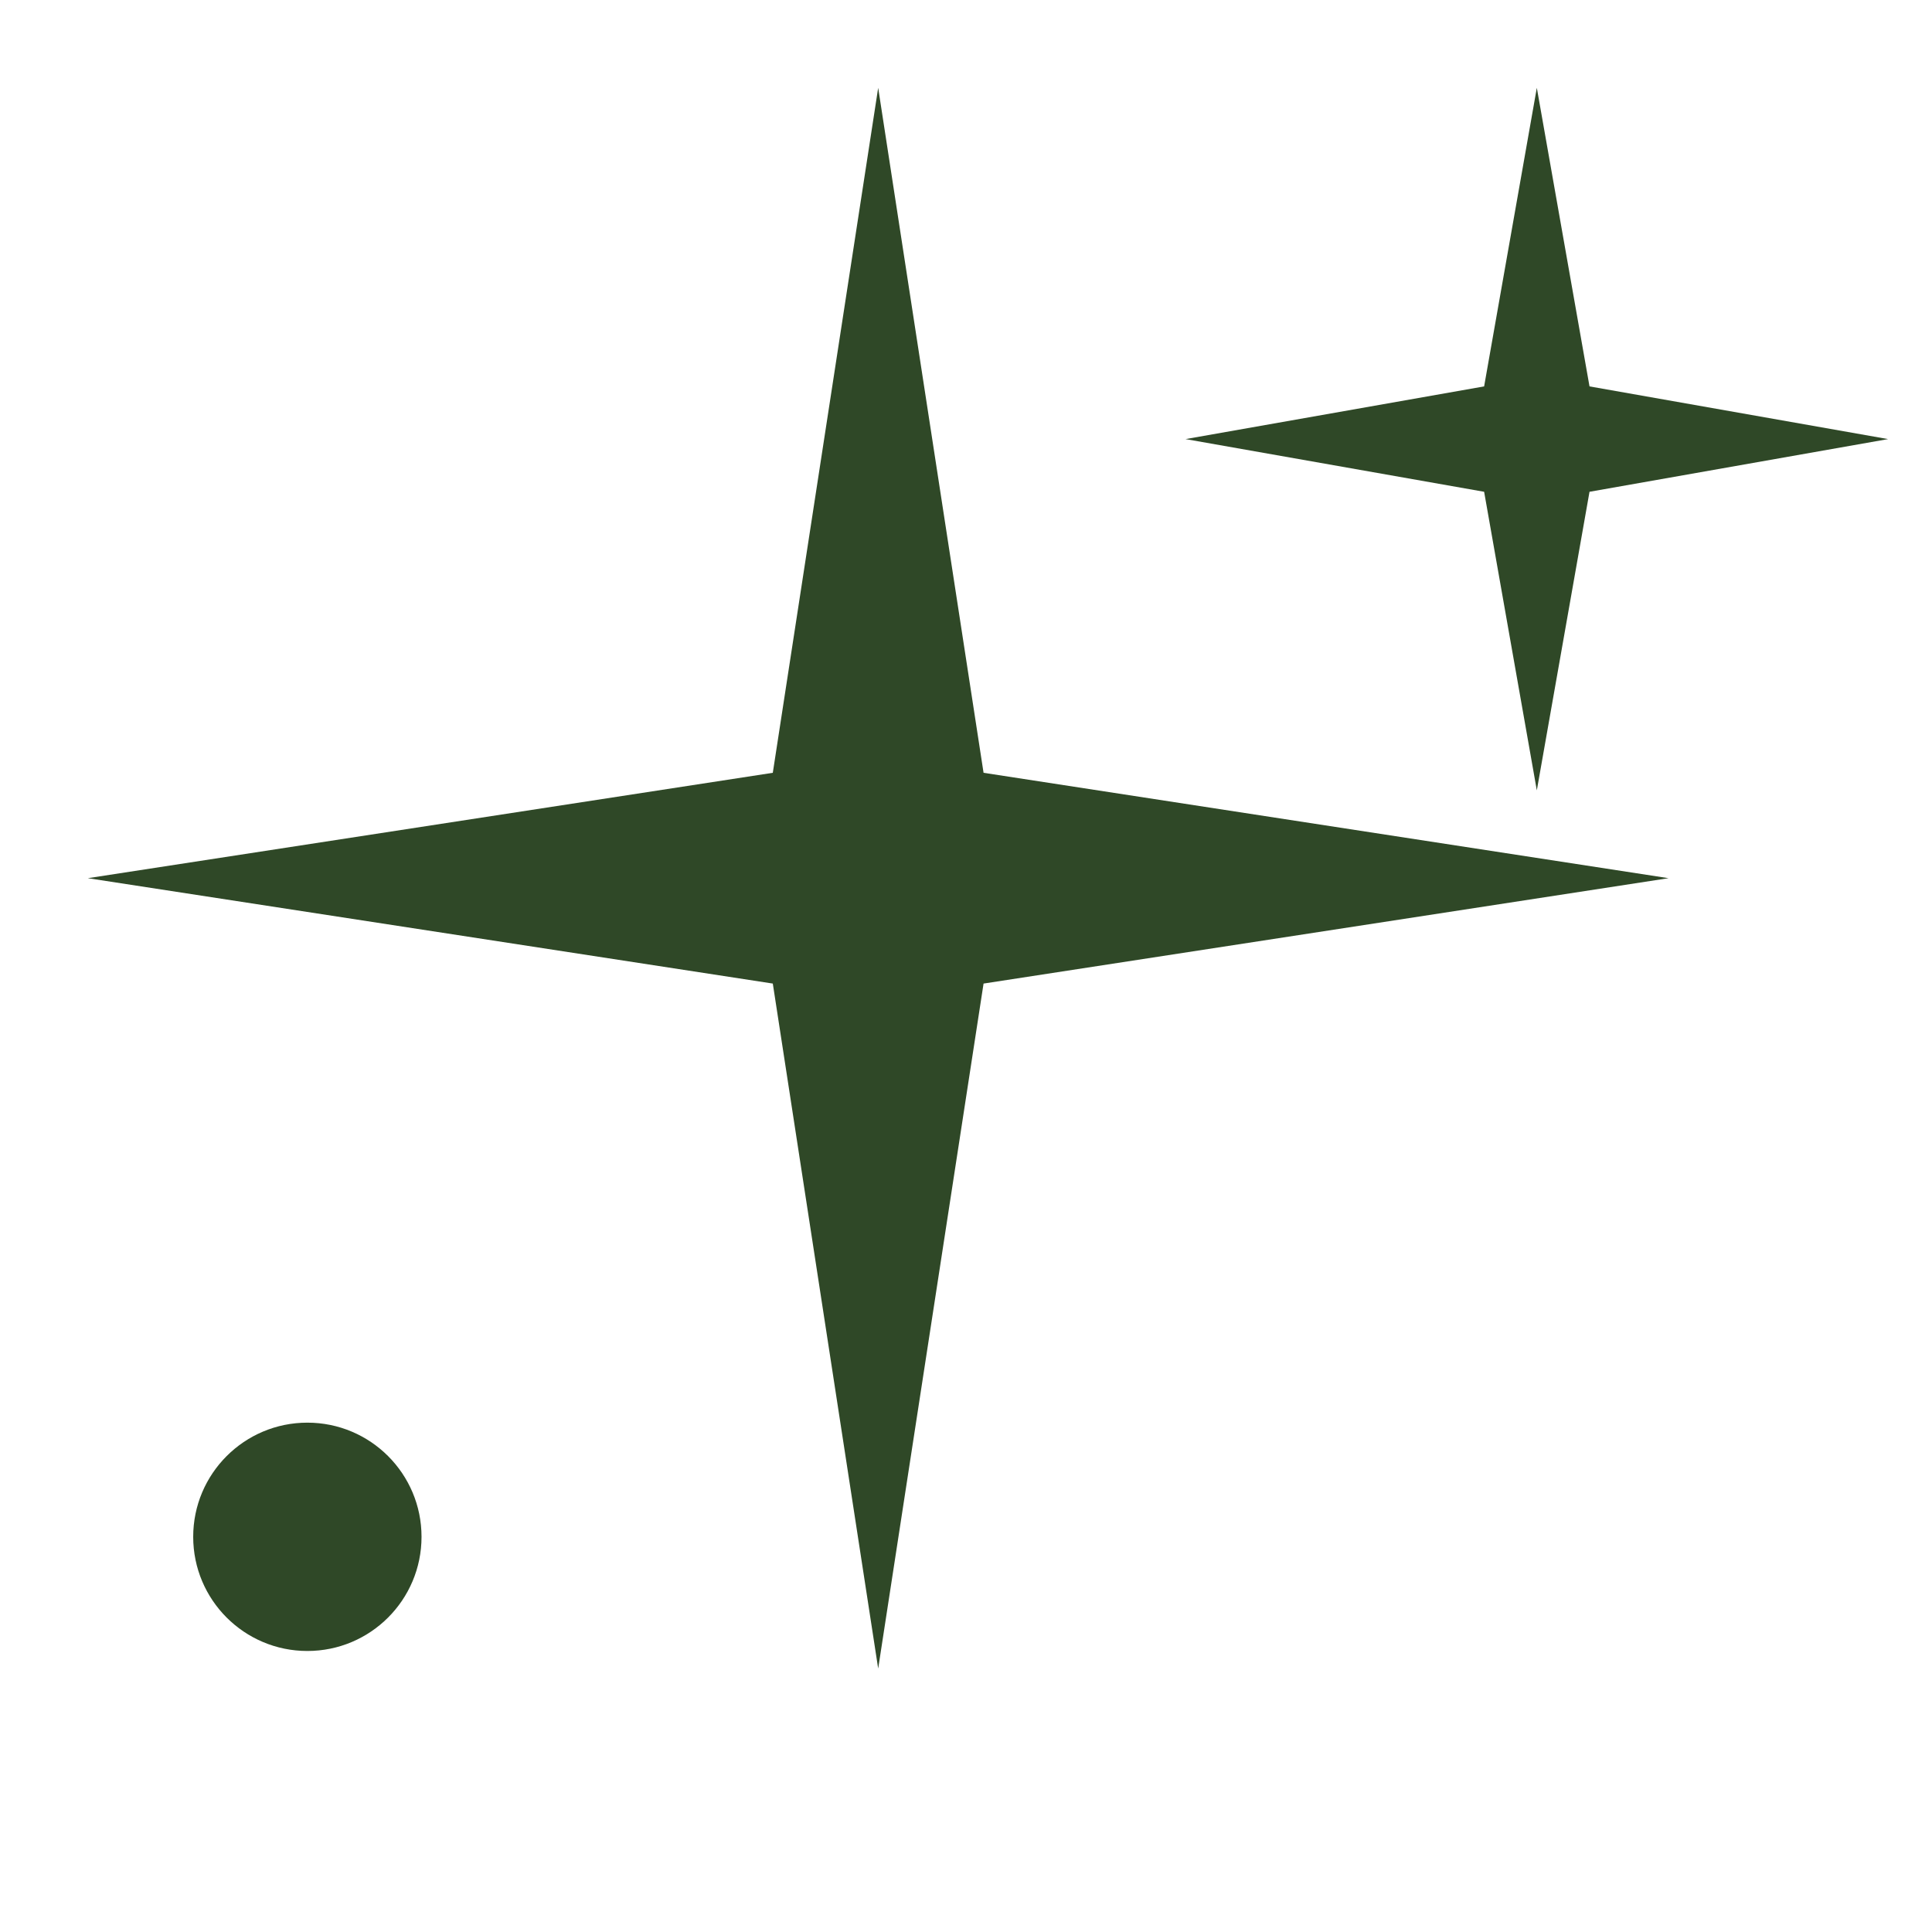
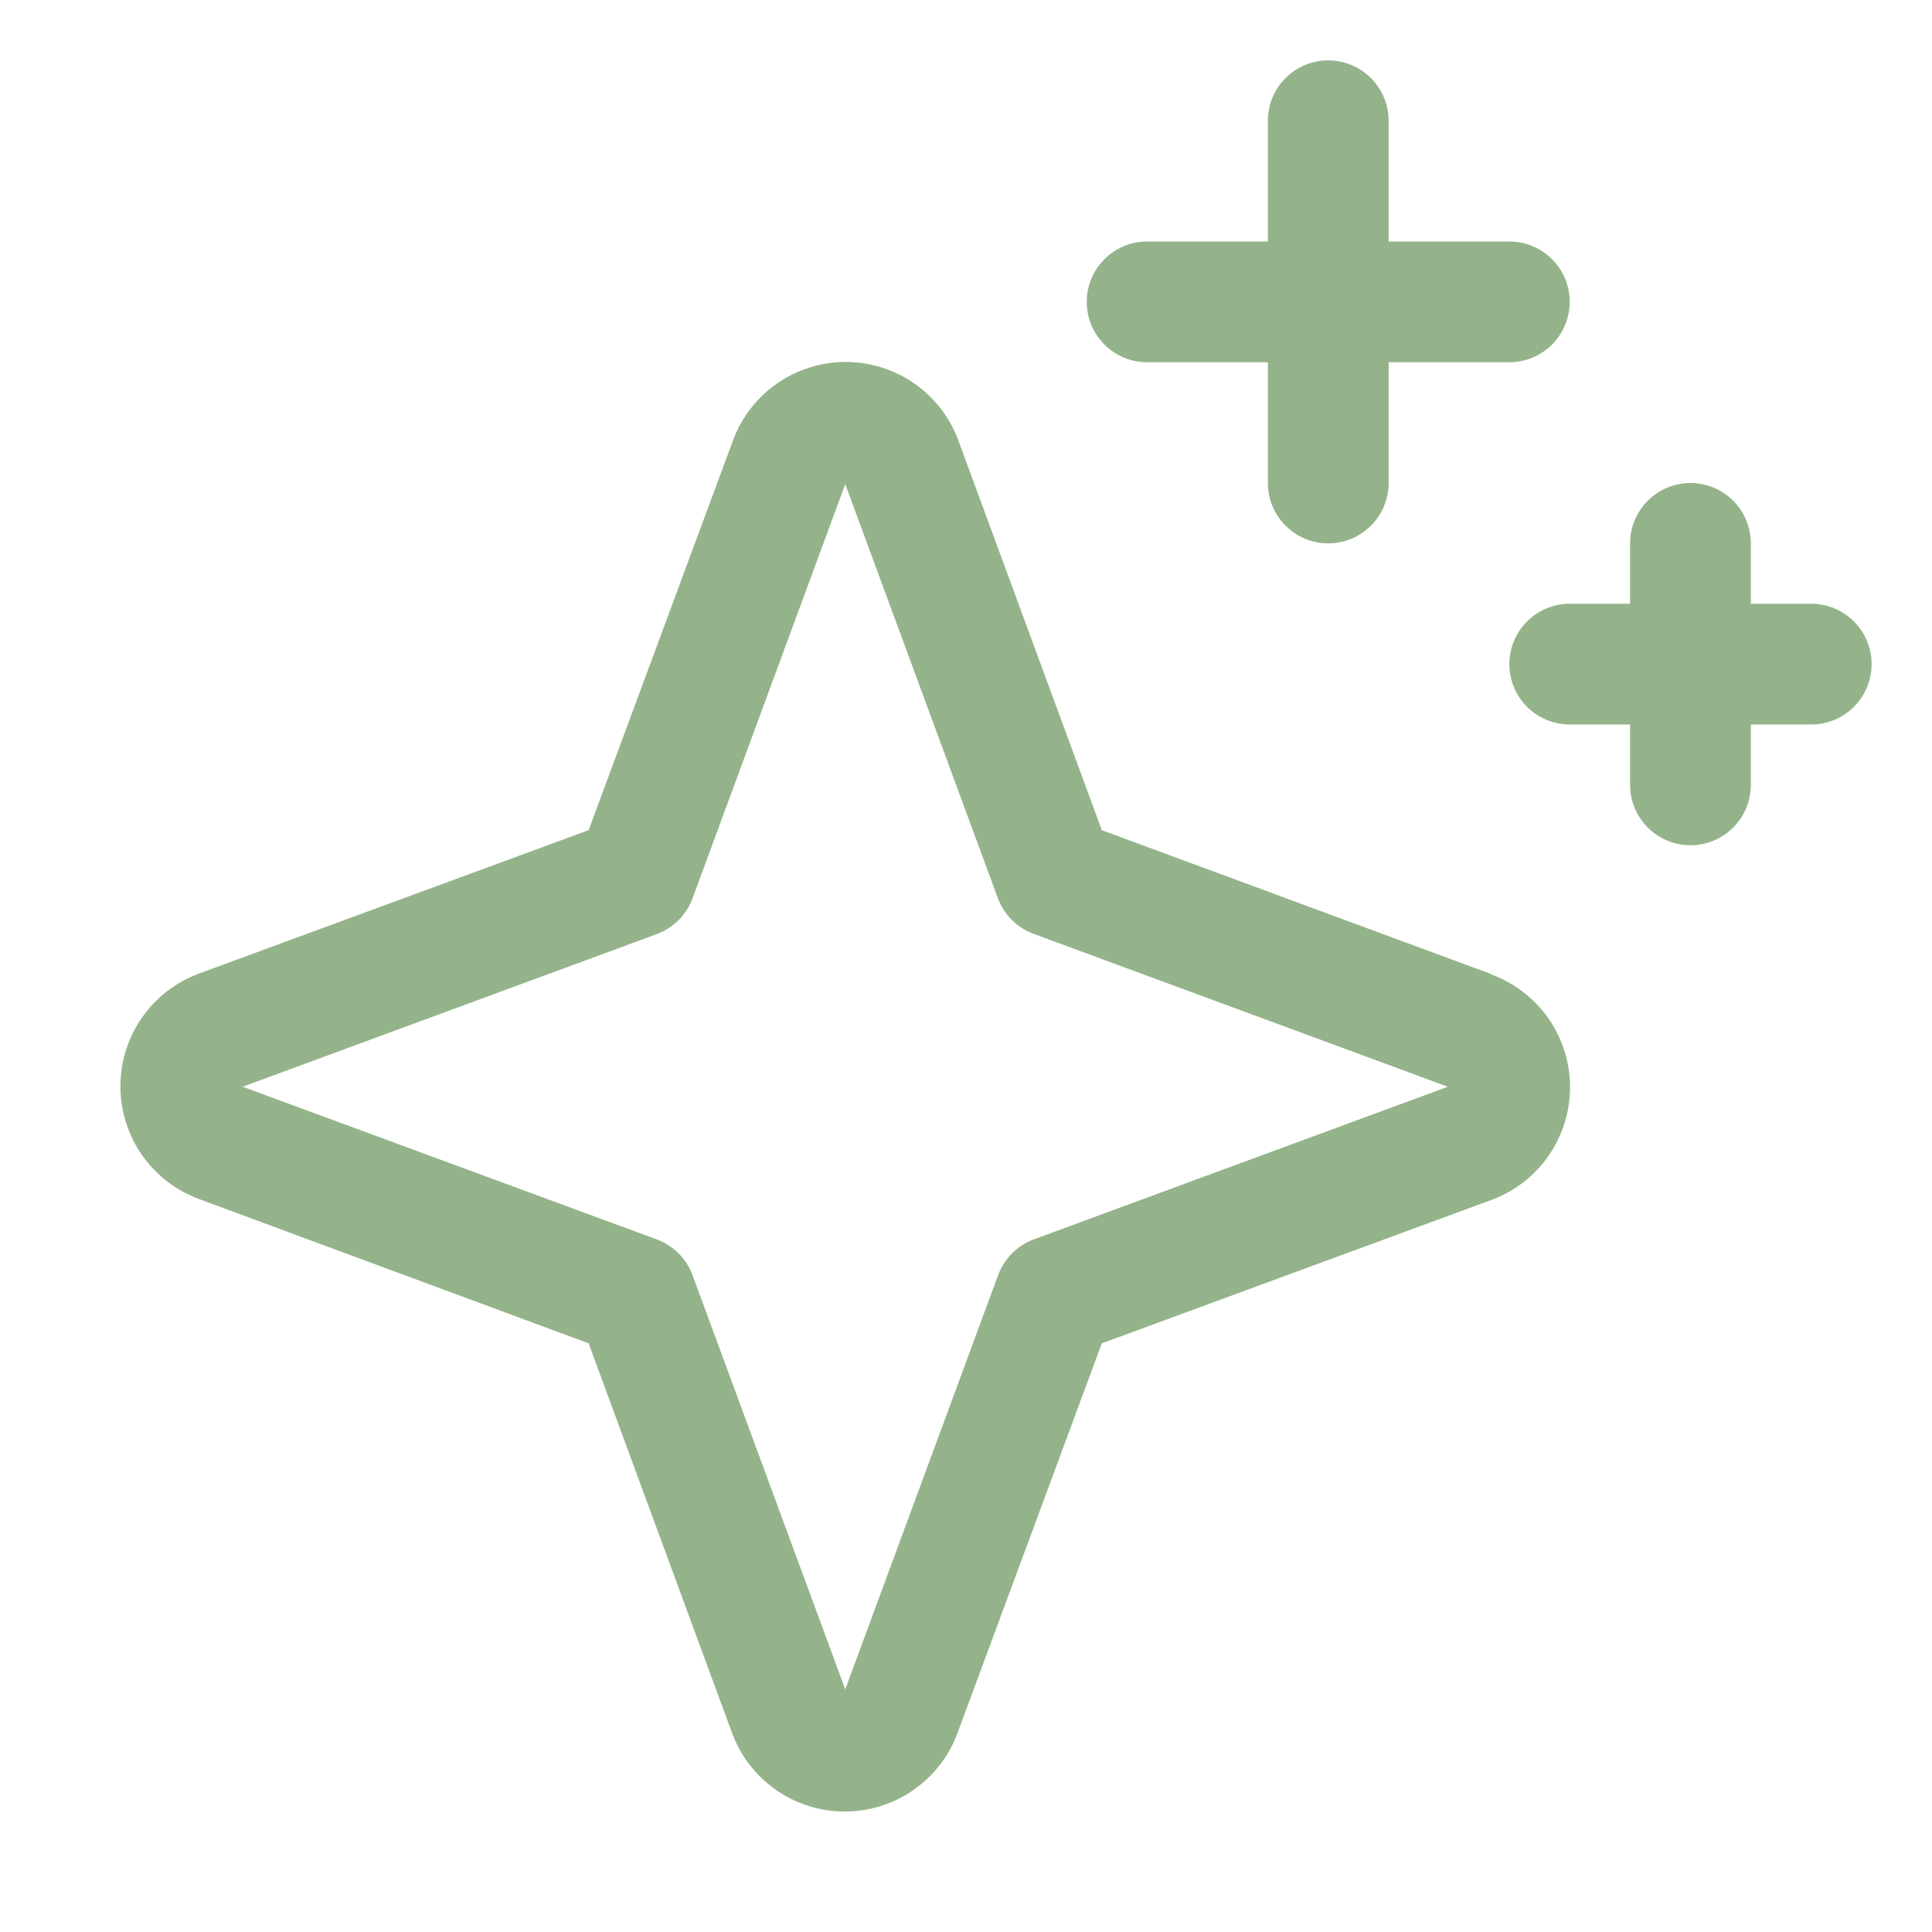
- <svg xmlns="http://www.w3.org/2000/svg" width="22" height="22" viewBox="0 0 22 22" fill="none">
-   <path d="M10 1 L11.2 8.8 L19 10 L11.2 11.2 L10 19 L8.8 11.2 L1 10 L8.8 8.8 Z" fill="#2F4827" />
-   <path d="M17.5 1 L18.1 4.4 L21.5 5 L18.1 5.6 L17.5 9 L16.9 5.6 L13.5 5 L16.9 4.4 Z" fill="#2F4827" />
-   <circle cx="3.5" cy="17.5" r="1.3" fill="#2F4827" />
+ <svg xmlns="http://www.w3.org/2000/svg" width="40" height="40" viewBox="0 0 40 40" fill="none">
+   <path d="M30.871 20.166L22.812 17.188L19.843 9.122C19.668 8.644 19.349 8.232 18.932 7.941C18.515 7.65 18.018 7.494 17.509 7.494C17 7.494 16.503 7.65 16.086 7.941C15.668 8.232 15.35 8.644 15.175 9.122L12.187 17.188L4.121 20.156C3.644 20.332 3.232 20.65 2.94 21.068C2.649 21.485 2.493 21.982 2.493 22.491C2.493 23 2.649 23.496 2.94 23.914C3.232 24.331 3.644 24.649 4.121 24.825L12.187 27.812L15.156 35.878C15.332 36.356 15.65 36.768 16.067 37.059C16.485 37.35 16.981 37.506 17.49 37.506C17.999 37.506 18.496 37.35 18.913 37.059C19.331 36.768 19.649 36.356 19.825 35.878L22.812 27.812L30.878 24.844C31.355 24.668 31.767 24.35 32.059 23.932C32.35 23.515 32.506 23.018 32.506 22.509C32.506 22 32.35 21.504 32.059 21.086C31.767 20.669 31.355 20.351 30.878 20.175L30.871 20.166ZM21.406 25.659C21.236 25.722 21.082 25.82 20.954 25.948C20.826 26.076 20.728 26.23 20.665 26.4L17.5 34.977L14.34 26.406C14.278 26.235 14.178 26.079 14.05 25.95C13.92 25.821 13.765 25.722 13.593 25.659L5.023 22.5L13.593 19.341C13.765 19.278 13.92 19.179 14.05 19.05C14.178 18.921 14.278 18.765 14.34 18.594L17.5 10.023L20.659 18.594C20.721 18.763 20.82 18.918 20.948 19.045C21.076 19.173 21.23 19.272 21.399 19.334L29.976 22.5L21.406 25.659ZM22.5 6.25C22.5 5.918 22.631 5.601 22.866 5.366C23.1 5.132 23.418 5 23.75 5H26.25V2.5C26.25 2.168 26.381 1.851 26.616 1.616C26.85 1.382 27.168 1.25 27.5 1.25C27.831 1.25 28.149 1.382 28.383 1.616C28.618 1.851 28.75 2.168 28.75 2.5V5H31.25C31.581 5 31.899 5.132 32.133 5.366C32.368 5.601 32.499 5.918 32.499 6.25C32.499 6.582 32.368 6.899 32.133 7.134C31.899 7.368 31.581 7.5 31.25 7.5H28.75V10C28.75 10.332 28.618 10.649 28.383 10.884C28.149 11.118 27.831 11.25 27.5 11.25C27.168 11.25 26.85 11.118 26.616 10.884C26.381 10.649 26.25 10.332 26.25 10V7.5H23.75C23.418 7.5 23.1 7.368 22.866 7.134C22.631 6.899 22.5 6.582 22.5 6.25ZM38.749 13.75C38.749 14.082 38.618 14.399 38.383 14.634C38.149 14.868 37.831 15 37.499 15H36.249V16.25C36.249 16.581 36.118 16.899 35.883 17.134C35.649 17.368 35.331 17.5 34.999 17.5C34.668 17.5 34.35 17.368 34.116 17.134C33.881 16.899 33.749 16.581 33.749 16.25V15H32.499C32.168 15 31.85 14.868 31.616 14.634C31.381 14.399 31.25 14.082 31.25 13.75C31.25 13.418 31.381 13.101 31.616 12.866C31.85 12.632 32.168 12.5 32.499 12.5H33.749V11.25C33.749 10.918 33.881 10.601 34.116 10.366C34.35 10.132 34.668 10 34.999 10C35.331 10 35.649 10.132 35.883 10.366C36.118 10.601 36.249 10.918 36.249 11.25V12.5H37.499C37.831 12.5 38.149 12.632 38.383 12.866C38.618 13.101 38.749 13.418 38.749 13.75Z" fill="#94B38A" />
</svg>
